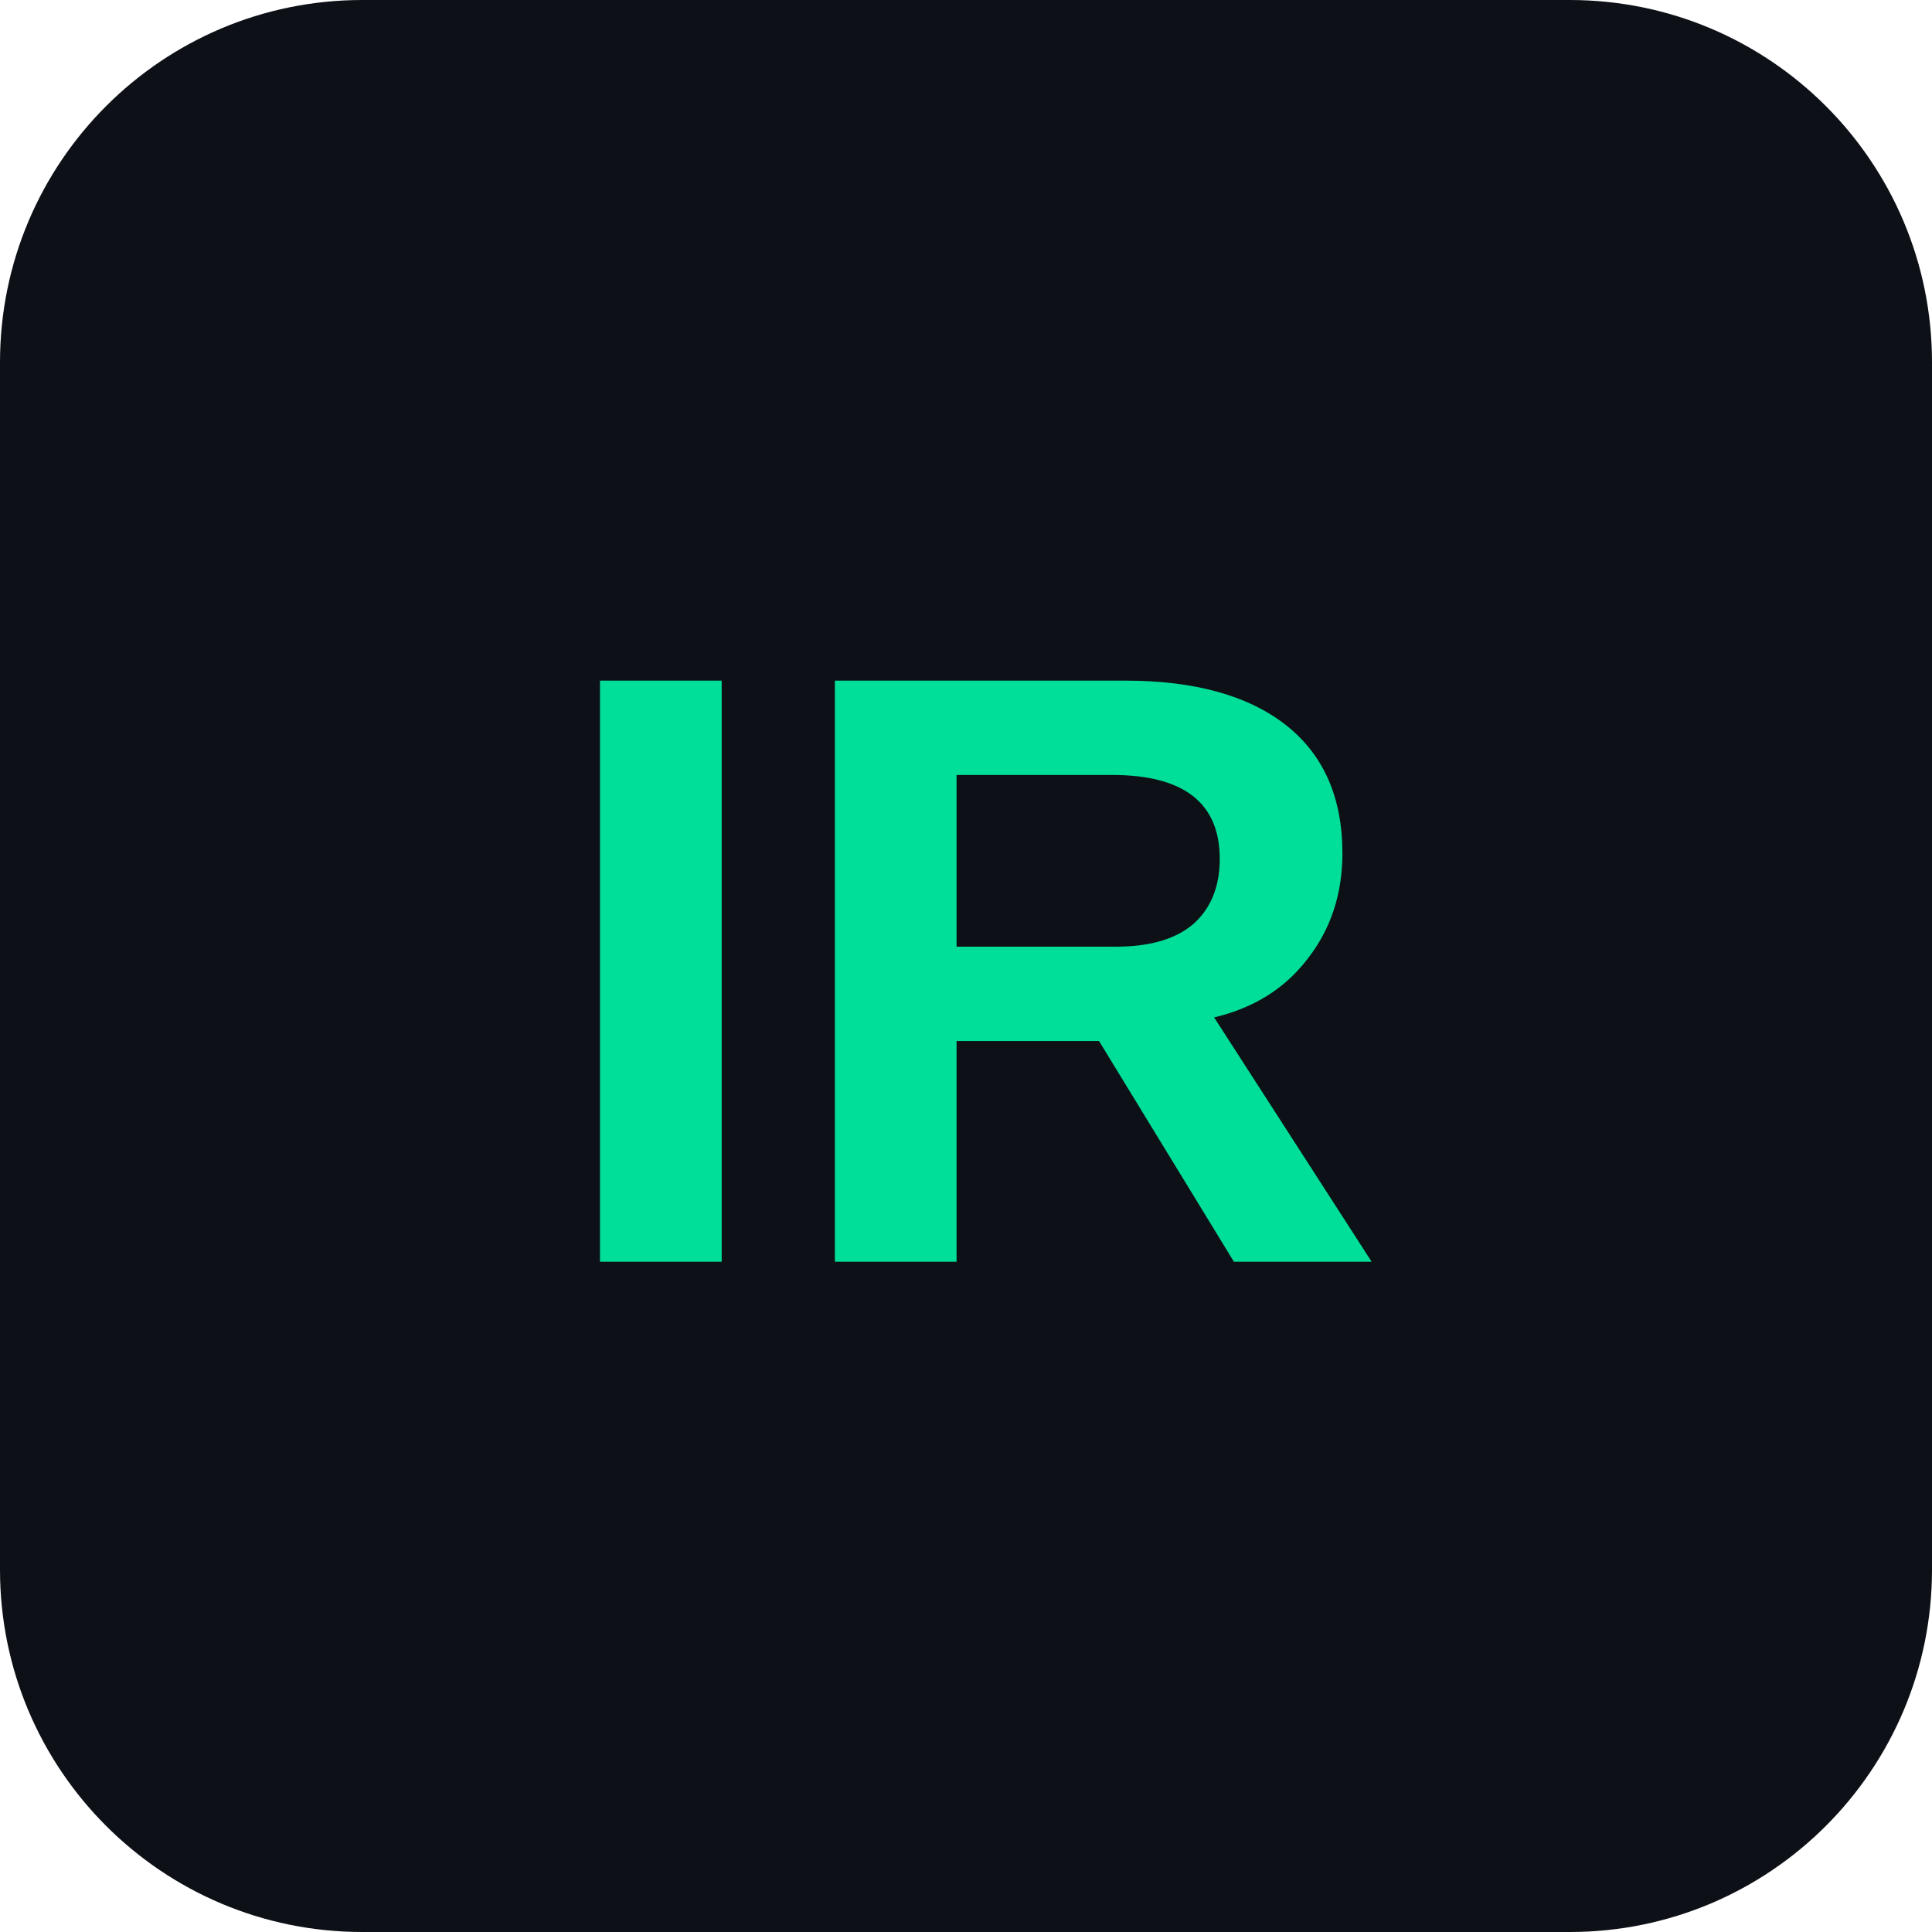
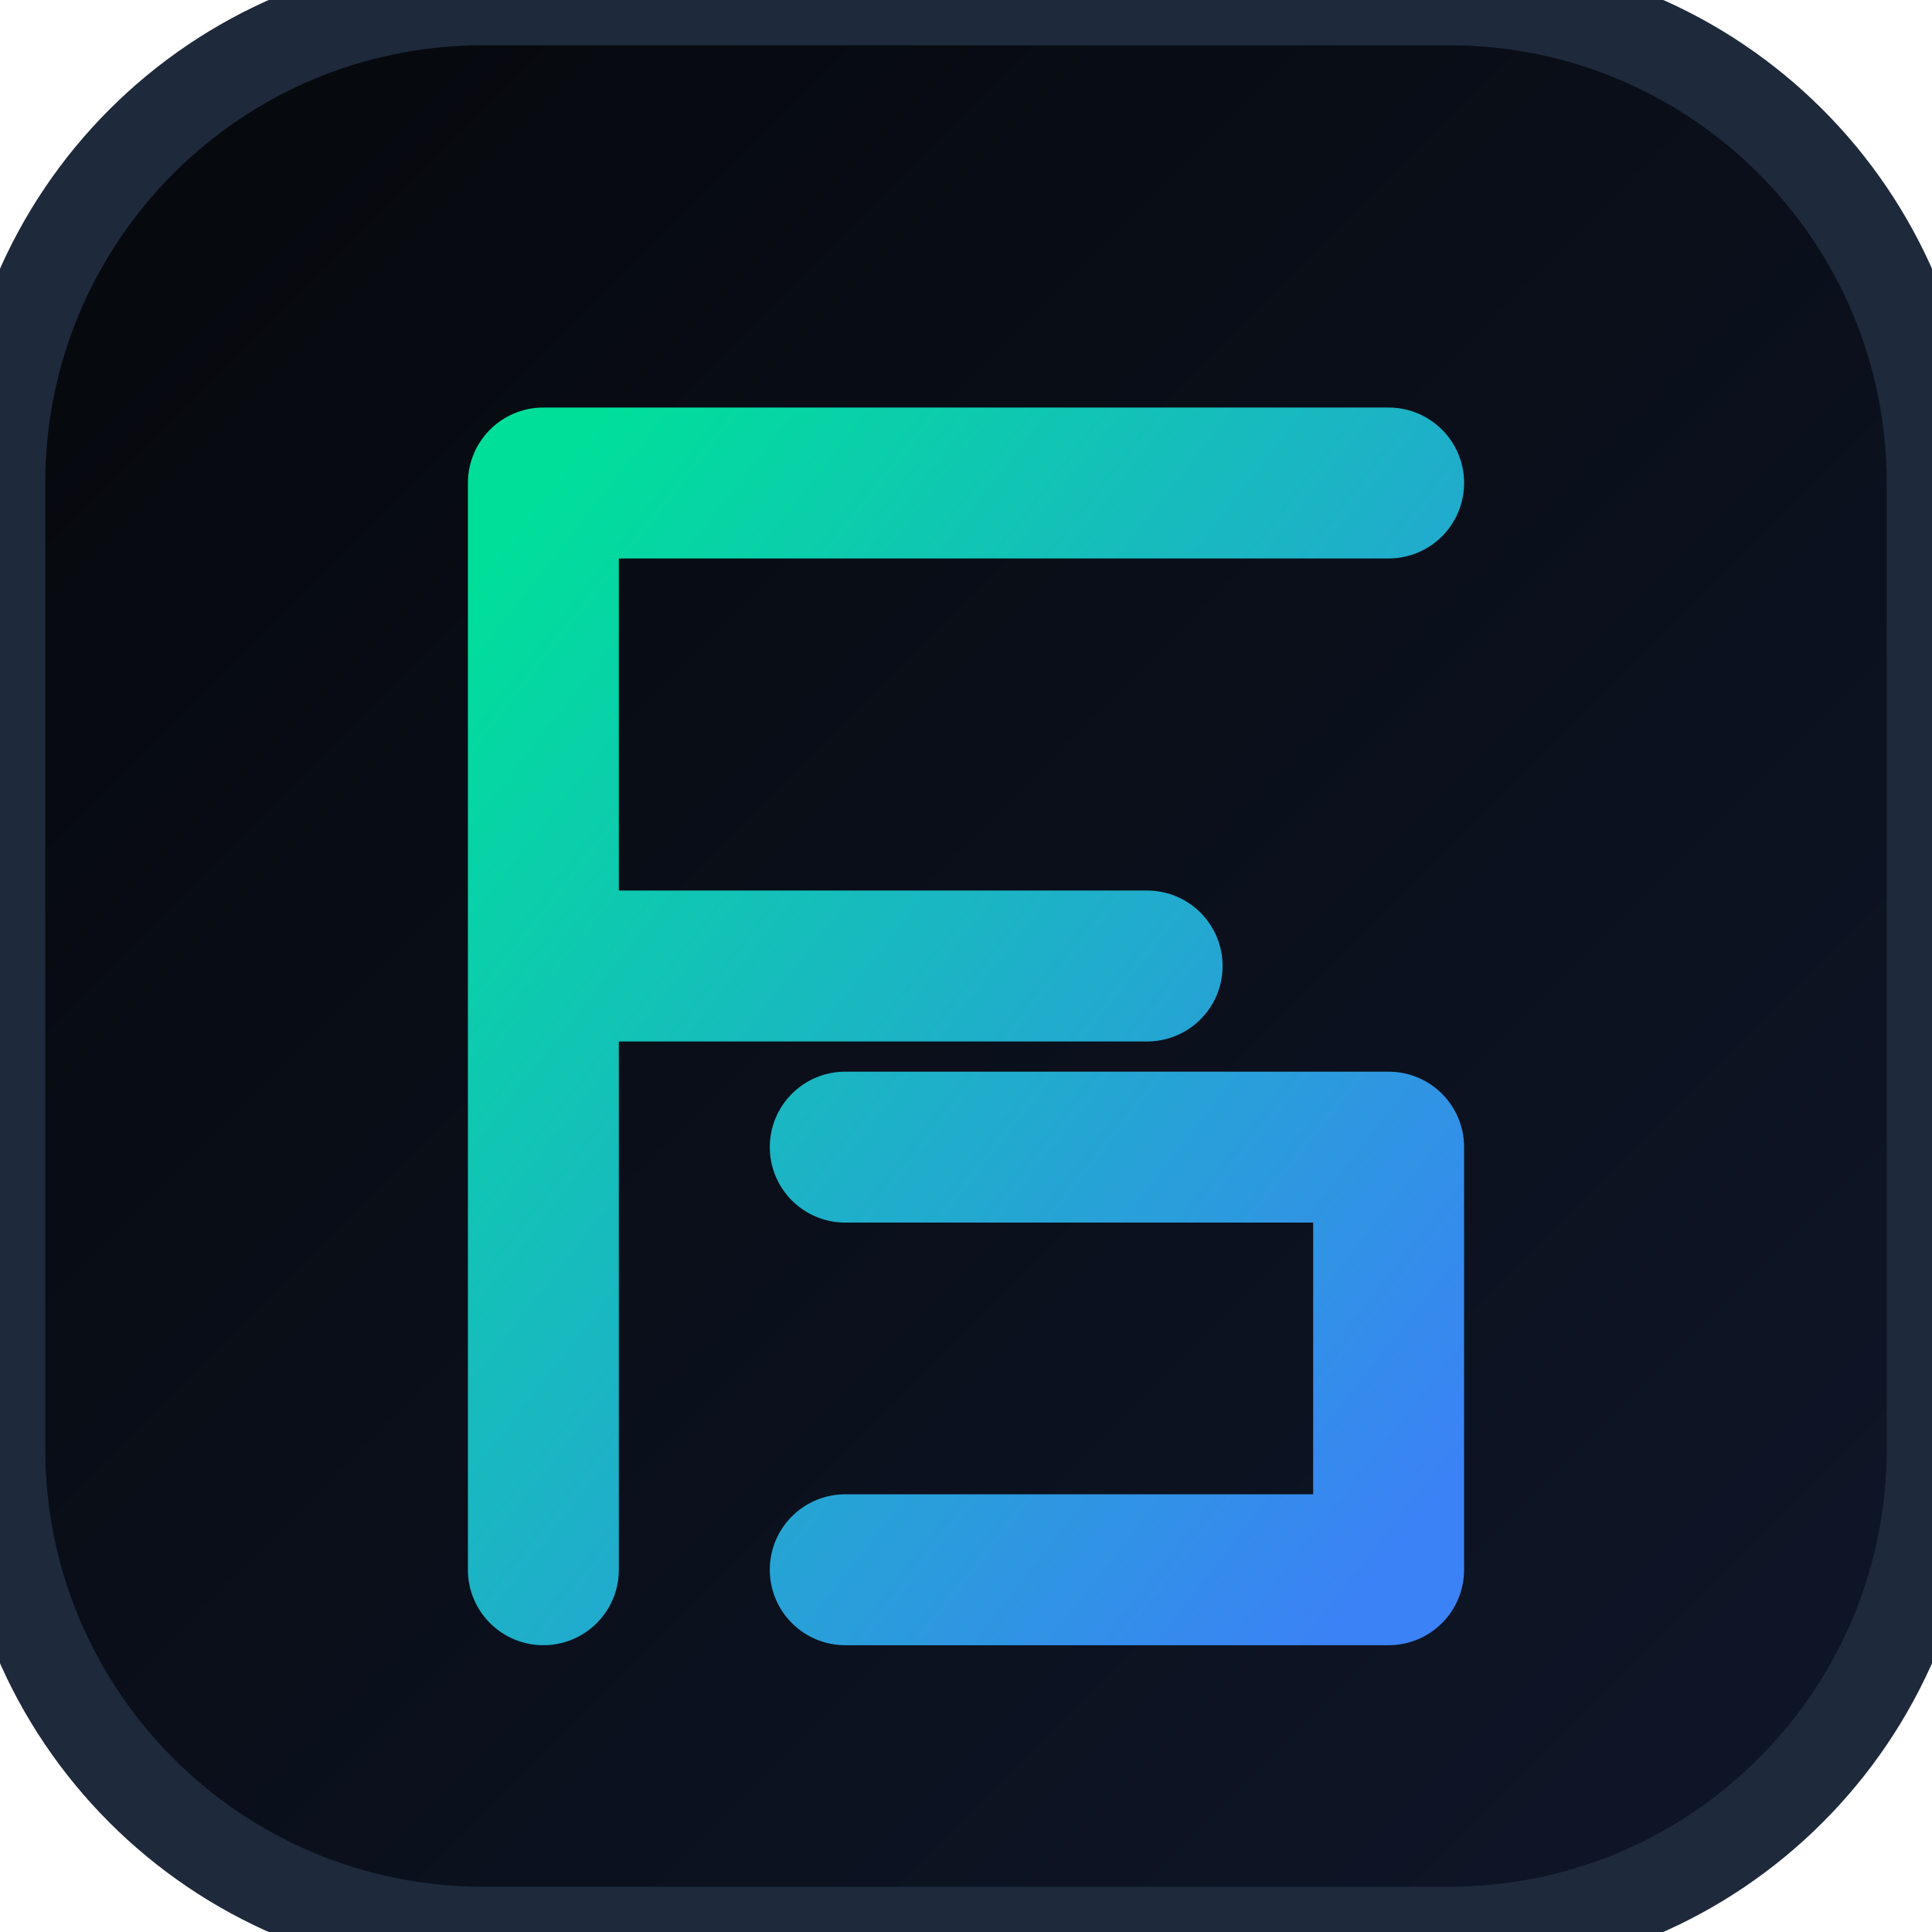
<svg xmlns="http://www.w3.org/2000/svg" viewBox="0 0 32 32">
-   <rect width="32" height="32" rx="6" fill="#0D1117" />
-   <text x="50%" y="50%" text-anchor="middle" dy=".35em" fill="#00df9a" font-family="Arial, sans-serif" font-weight="900" font-size="14">IR</text>
+   <defs>
+     <linearGradient id="grad" x1="0%" y1="0%" x2="100%" y2="100%">
+       <stop offset="0%" stop-color="#05070A" />
+       <stop offset="100%" stop-color="#0F172A" />
+     </linearGradient>
+     <linearGradient id="accent" x1="0%" y1="0%" x2="100%" y2="100%">
+       <stop offset="0%" stop-color="#00DF9A" />
+       <stop offset="100%" stop-color="#3B82F6" />
+     </linearGradient>
+   </defs>
+   <rect width="32" height="32" rx="8" fill="url(#grad)" stroke="#1E293B" stroke-width="1.5" />
+   <g transform="translate(1, 1)">
+     <path d="M 8 7 L 22 7 M 8 7 L 8 25 M 8 15 L 18 15 M 13 18 L 22 18 M 22 18 L 22 25 L 13 25" stroke="url(#accent)" stroke-width="2.5" stroke-linecap="round" stroke-linejoin="round" fill="none" />
+   </g>
</svg>
